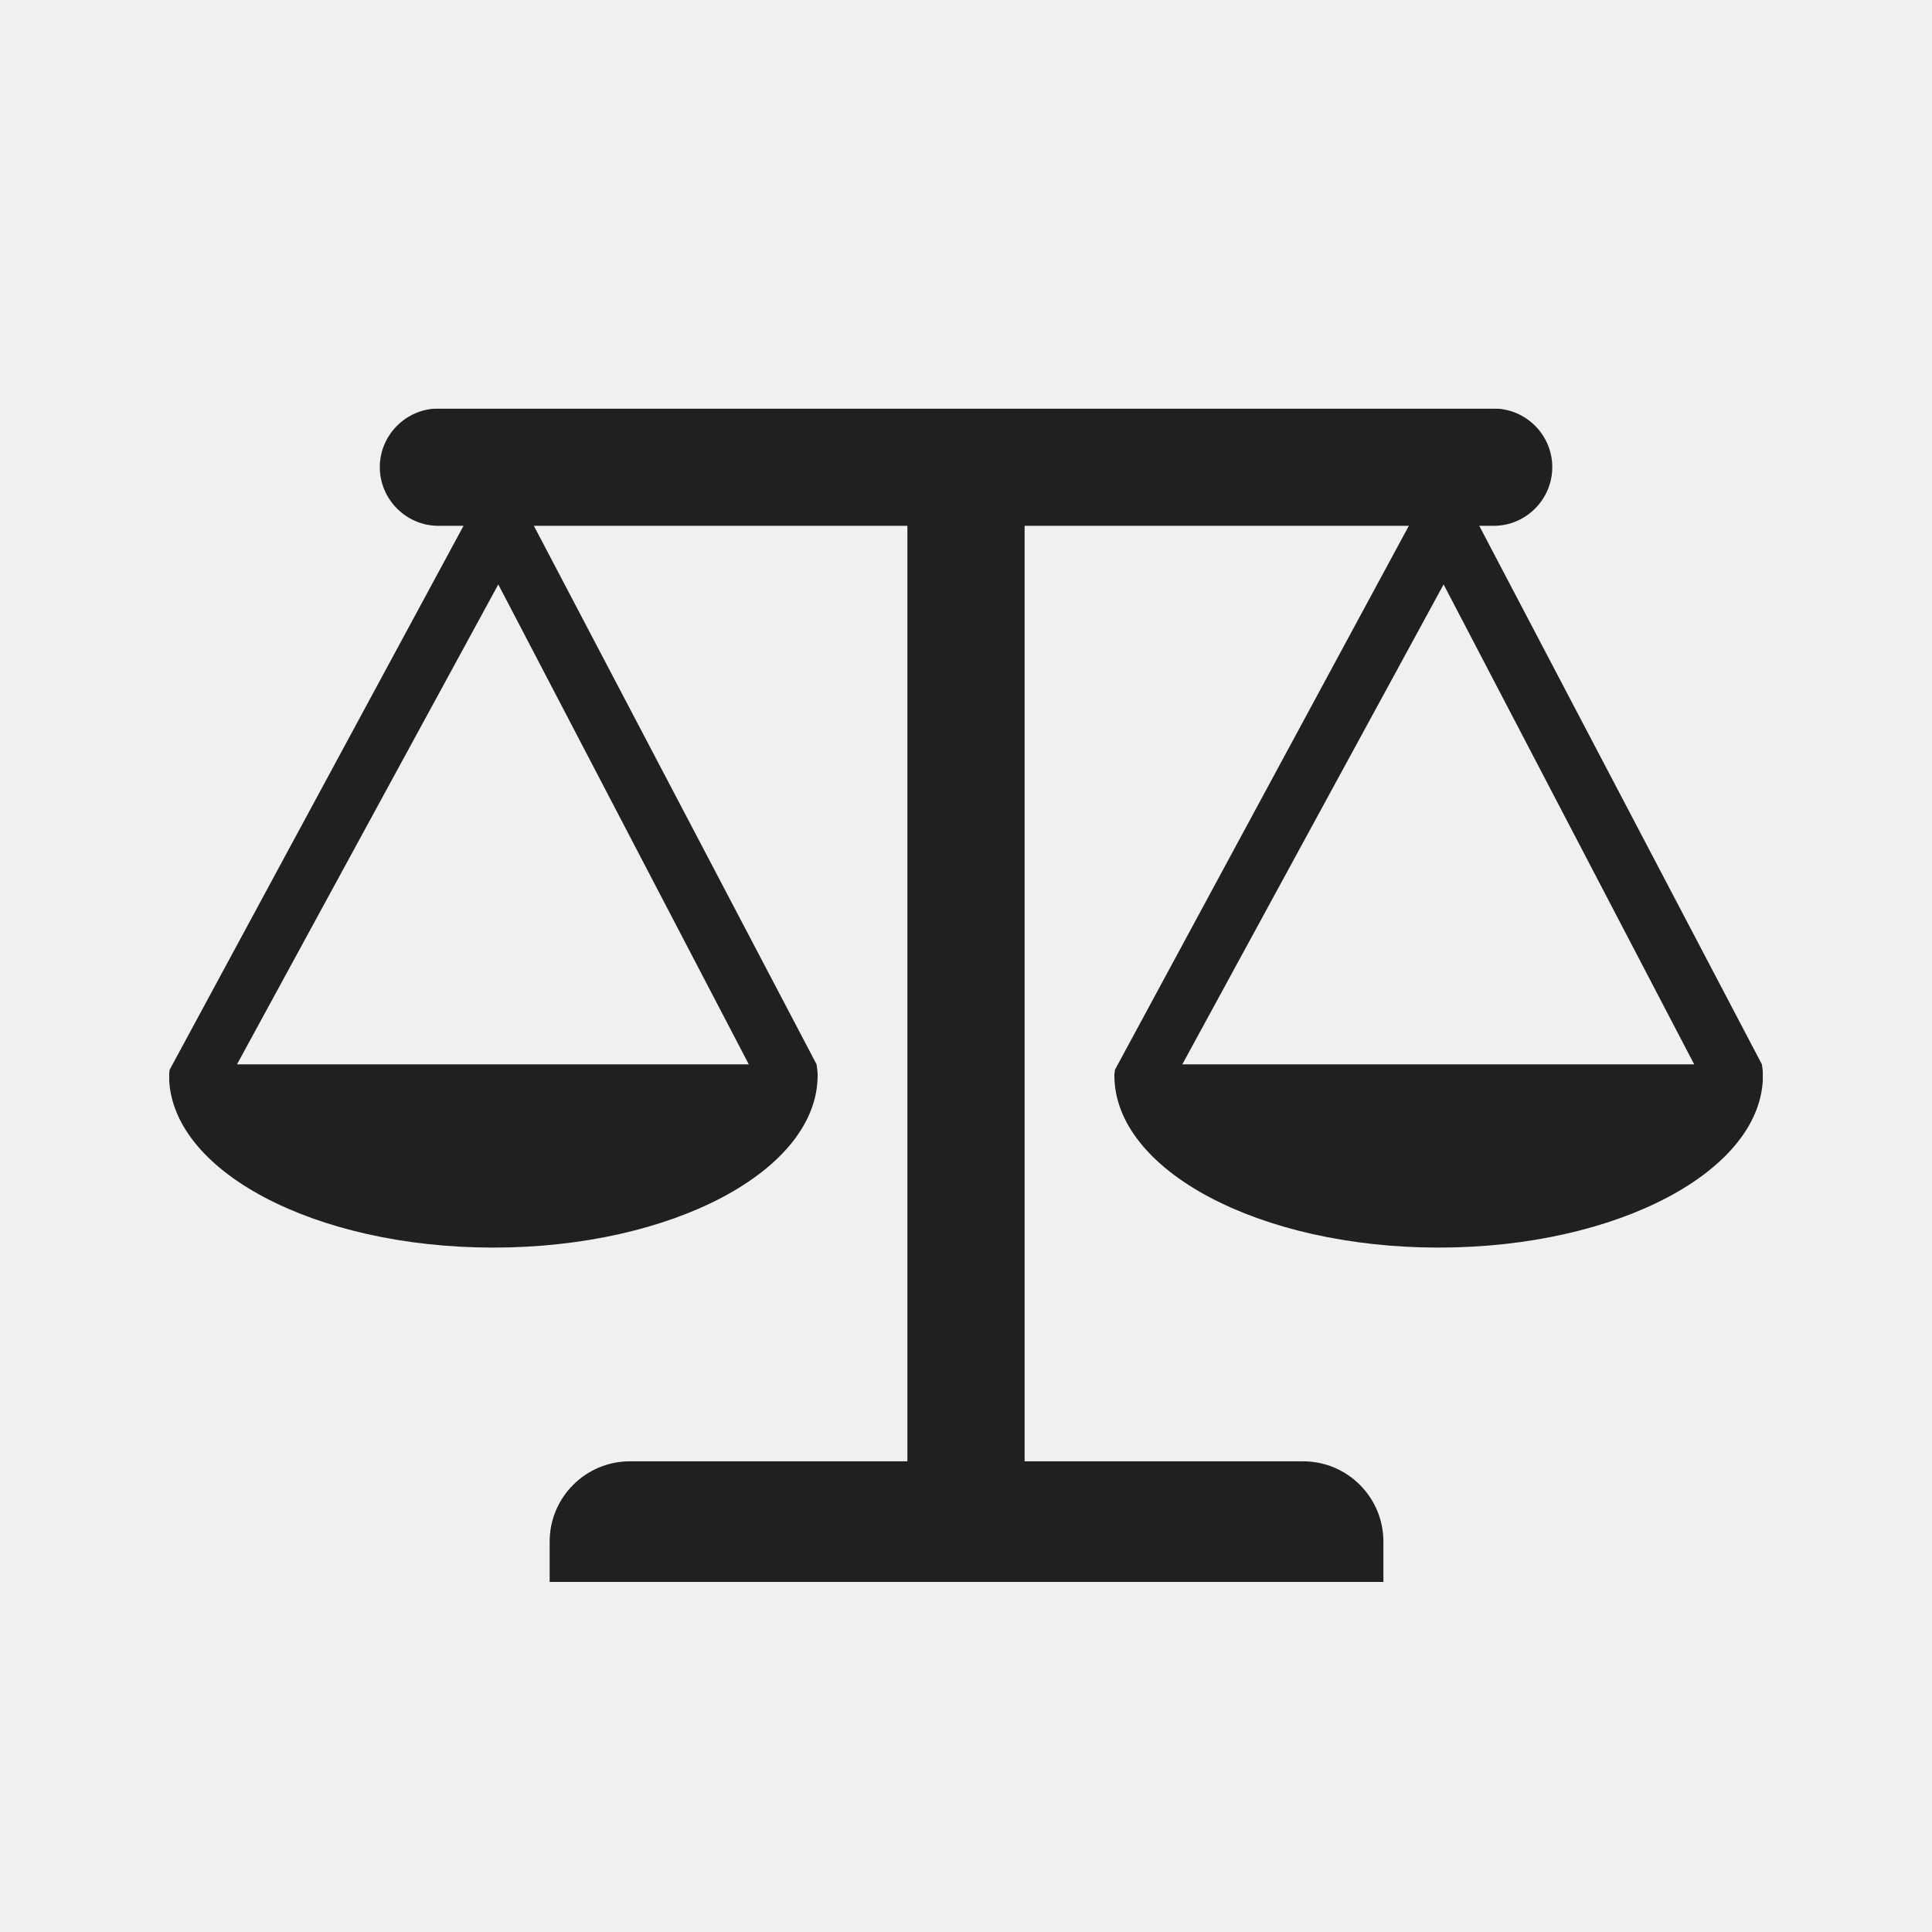
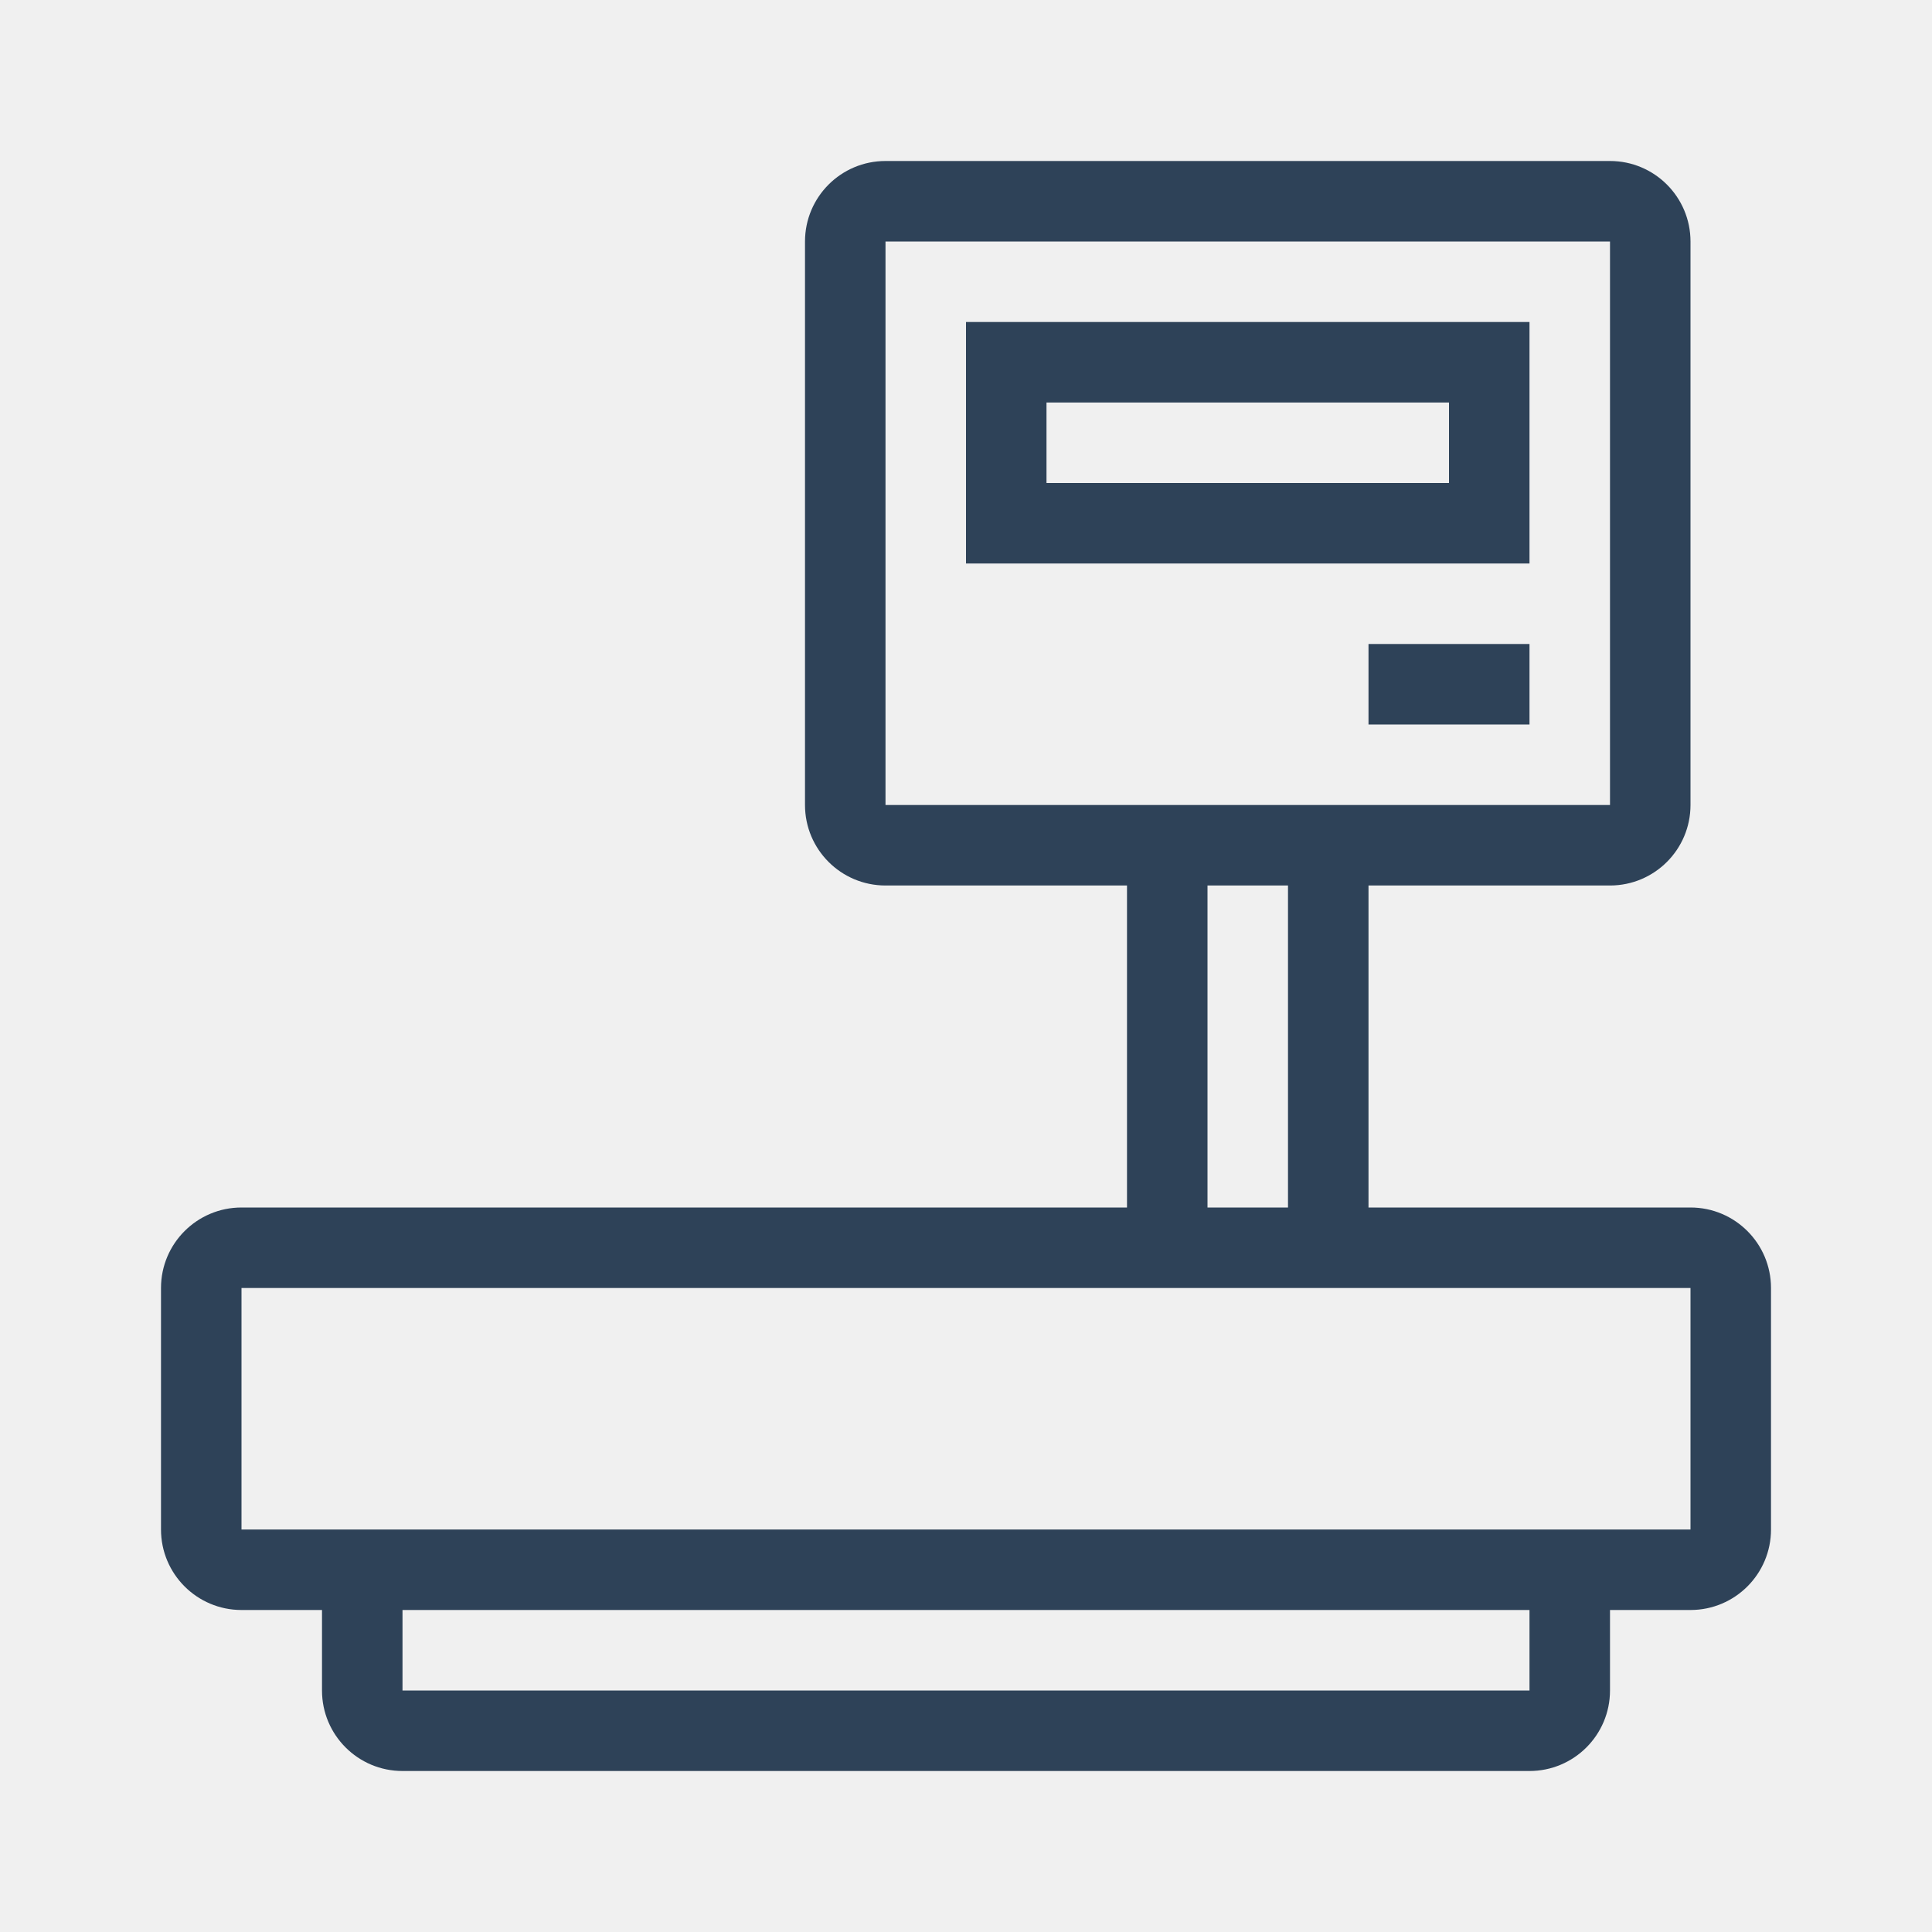
- <svg xmlns="http://www.w3.org/2000/svg" xmlns:xlink="http://www.w3.org/1999/xlink" width="24px" height="24px" viewBox="0 0 24 24" version="1.1">
-   <defs>
-     <polygon id="path-1" points="19.8 -5.5e-05 0 -5.5e-05 0 14.577 19.8 14.577" />
-   </defs>
-   <g id="Sidenav" stroke="none" stroke-width="1" fill="none" fill-rule="evenodd">
-     <g id="hig-light/globalnav/sidenav/icon/quantities">
-       <g id="Page-1" transform="translate(2.1, 5.075)">
-         <mask id="mask-2" fill="white">
-           <use xlink:href="#path-1" />
-         </mask>
-         <g id="Clip-2" />
-         <path d="M12.587,8.147 L15.833,2.185 L18.946,8.147 L12.587,8.147 Z M7.202,8.147 L0.844,8.147 L4.09,2.185 L7.202,8.147 Z M19.787,8.147 L16.276,1.457 L16.455,1.457 C16.856,1.457 17.183,1.128 17.183,0.728 C17.183,0.328 16.856,-0 16.455,-0 L3.346,-0 C2.946,-0 2.618,0.328 2.618,0.728 C2.618,1.128 2.946,1.457 3.346,1.457 L3.658,1.457 L0.008,8.213 C0.004,8.237 -0,8.26 -0,8.283 C-0,9.465 1.804,10.423 4.028,10.423 C6.253,10.423 8.057,9.465 8.057,8.283 C8.057,8.237 8.05,8.193 8.044,8.147 L4.532,1.457 L9.172,1.457 L9.172,13.078 L5.725,13.078 C5.175,13.078 4.728,13.525 4.728,14.075 L4.728,14.577 L5.064,14.577 L14.729,14.577 L15.085,14.577 L15.085,14.075 C15.085,13.525 14.638,13.078 14.088,13.078 L10.628,13.078 L10.628,1.457 L15.401,1.457 L11.751,8.213 C11.748,8.237 11.743,8.26 11.743,8.283 C11.743,9.465 13.547,10.423 15.772,10.423 C17.996,10.423 19.8,9.465 19.8,8.283 C19.8,8.237 19.794,8.193 19.787,8.147 L19.787,8.147 Z" id="Fill-1" fill="#221F20" mask="url(#mask-2)" />
-       </g>
+ <svg xmlns="http://www.w3.org/2000/svg" width="24" height="24" viewBox="0 0 24 24">
+   <g id="final">
+     <g>
+       <path d="M21,15H17V11h3a1,1,0,0,0,1-1V3a1,1,0,0,0-1-1H11a1,1,0,0,0-1,1v7a1,1,0,0,0,1,1h3v4H3a1,1,0,0,0-1,1v3a1,1,0,0,0,1,1H4v1a1,1,0,0,0,1,1H19a1,1,0,0,0,1-1V20h1a1,1,0,0,0,1-1V16A1,1,0,0,0,21,15ZM11,10V3h9v7Zm4,1h1v4H15Zm4,10H5V20H19Zm2-2H3V16H21Z" fill="#2e4258" />
+       <path d="M18,5V6H13V5h5m1-1H12V7h7V4Z" fill="#2e4258" />
+       <rect x="17" y="8" width="2" height="1" fill="#2e4258" />
    </g>
  </g>
</svg>
